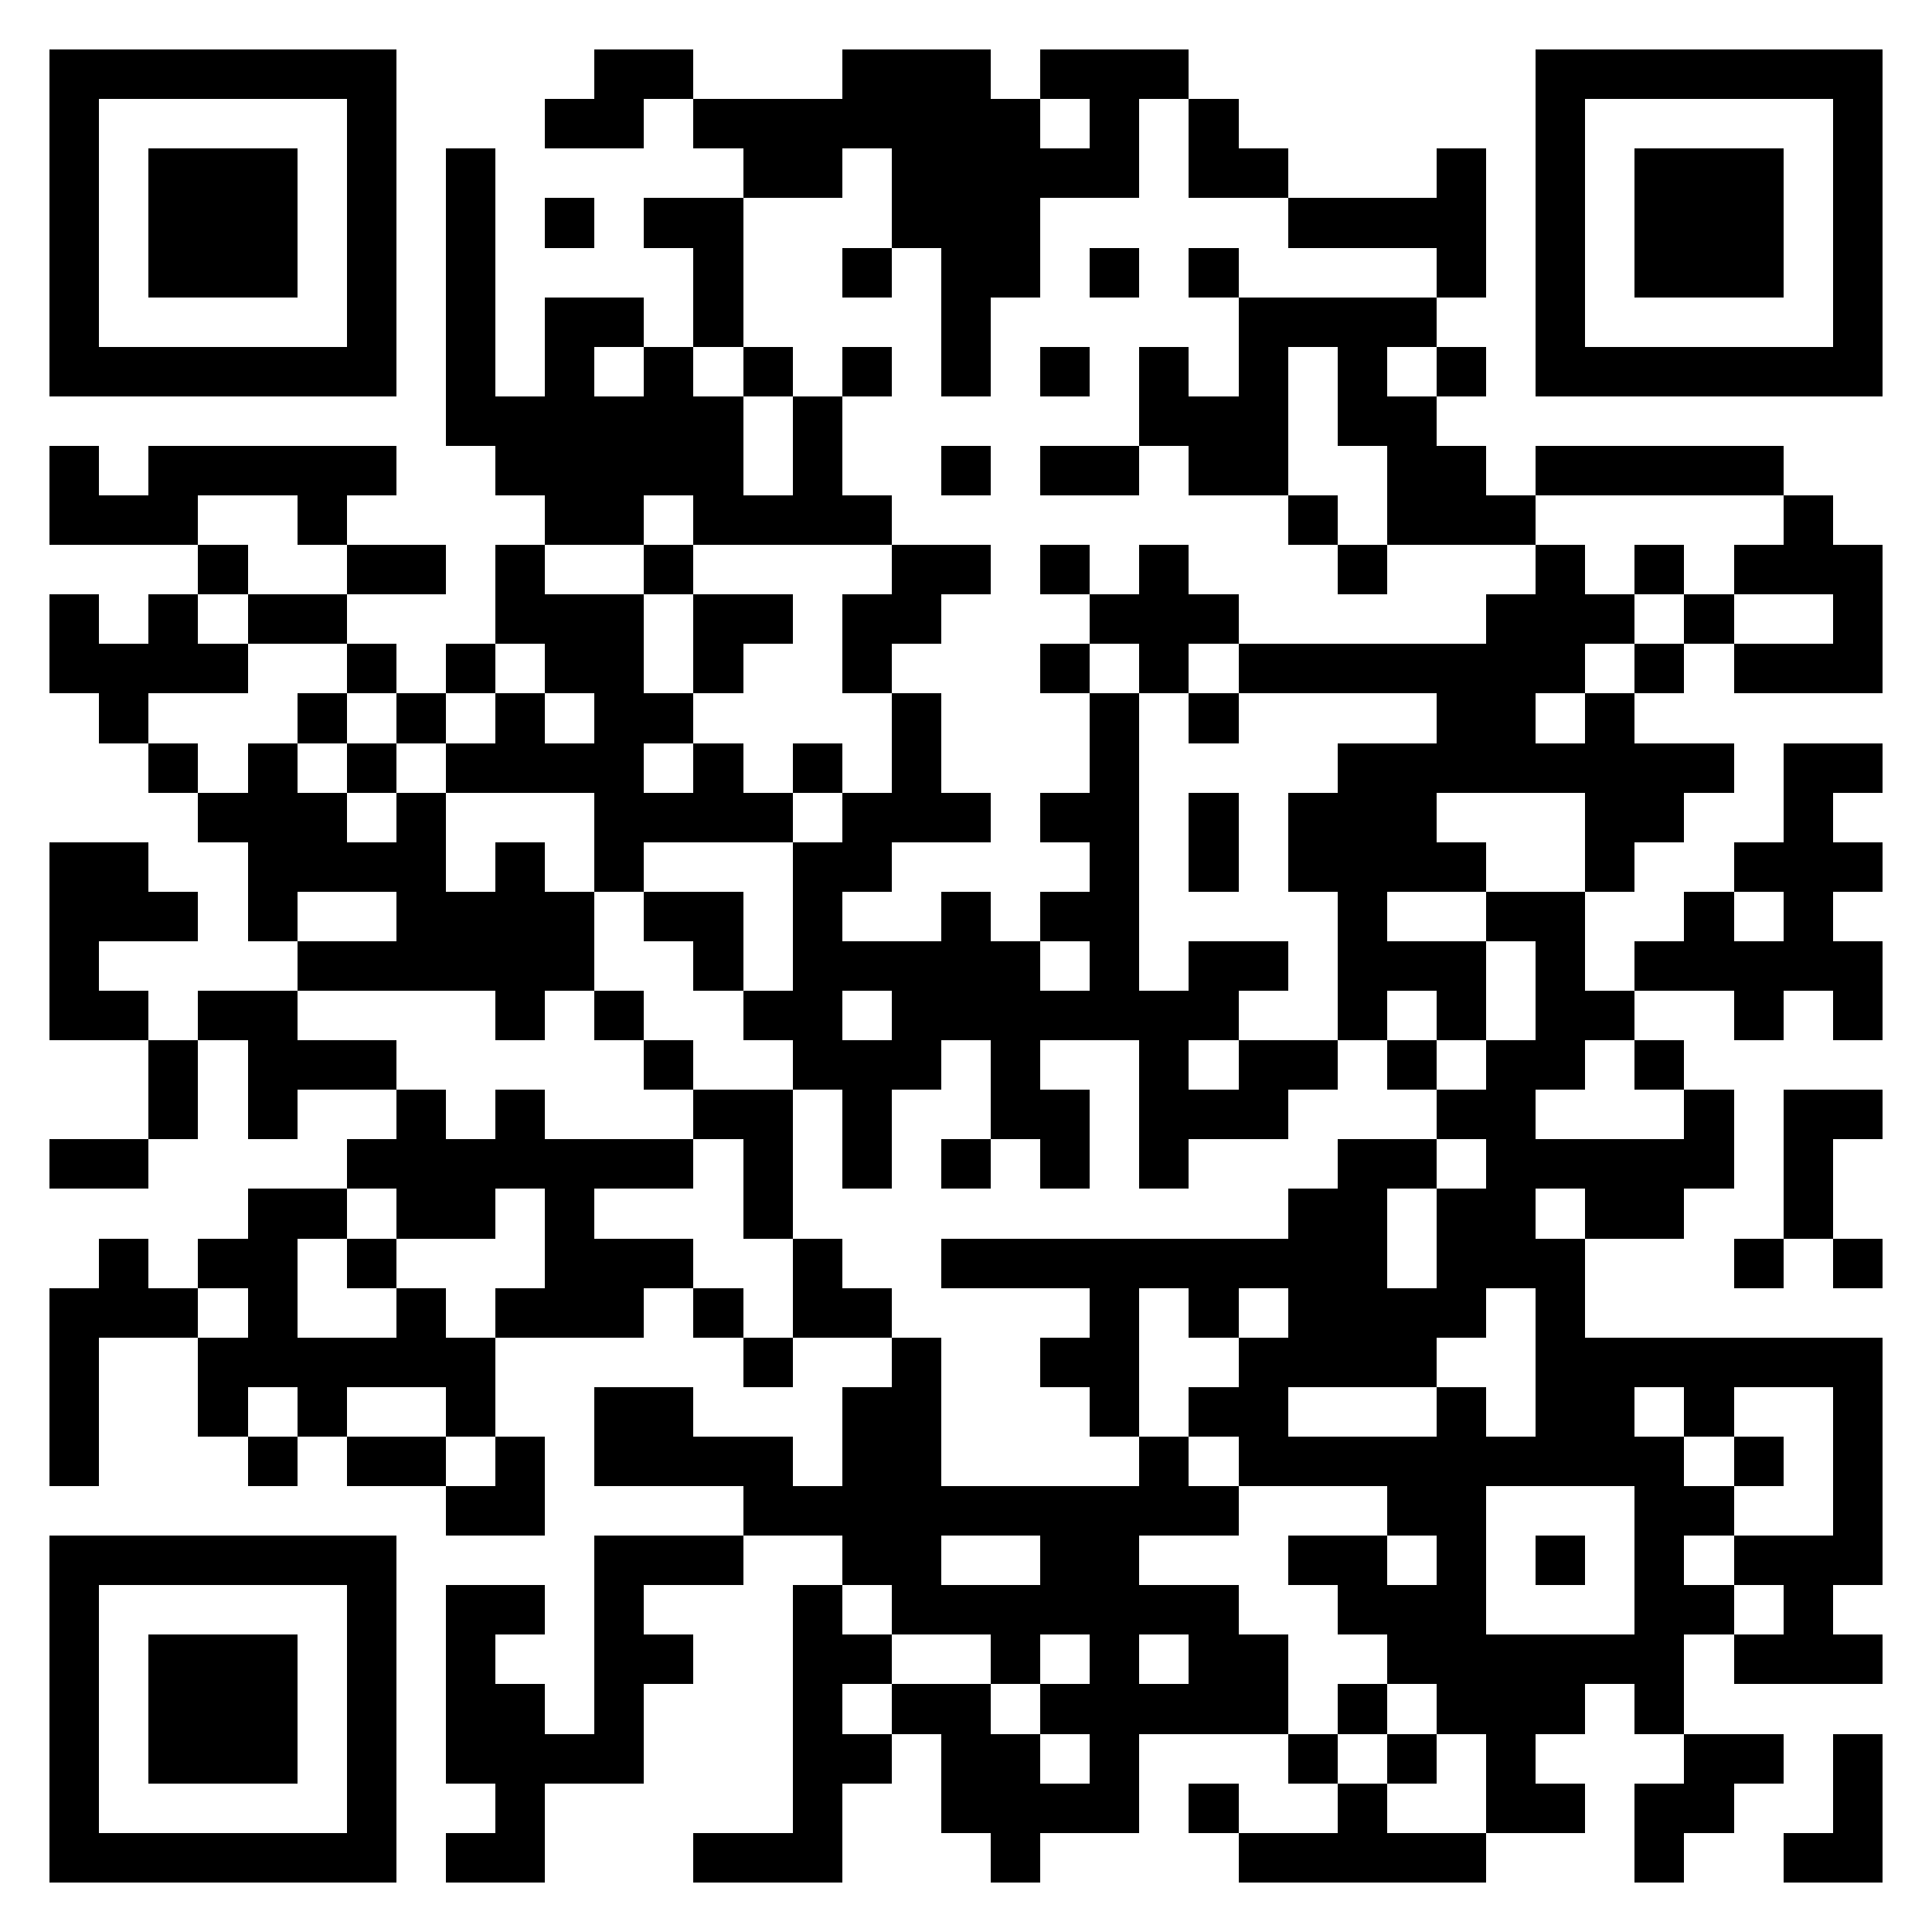
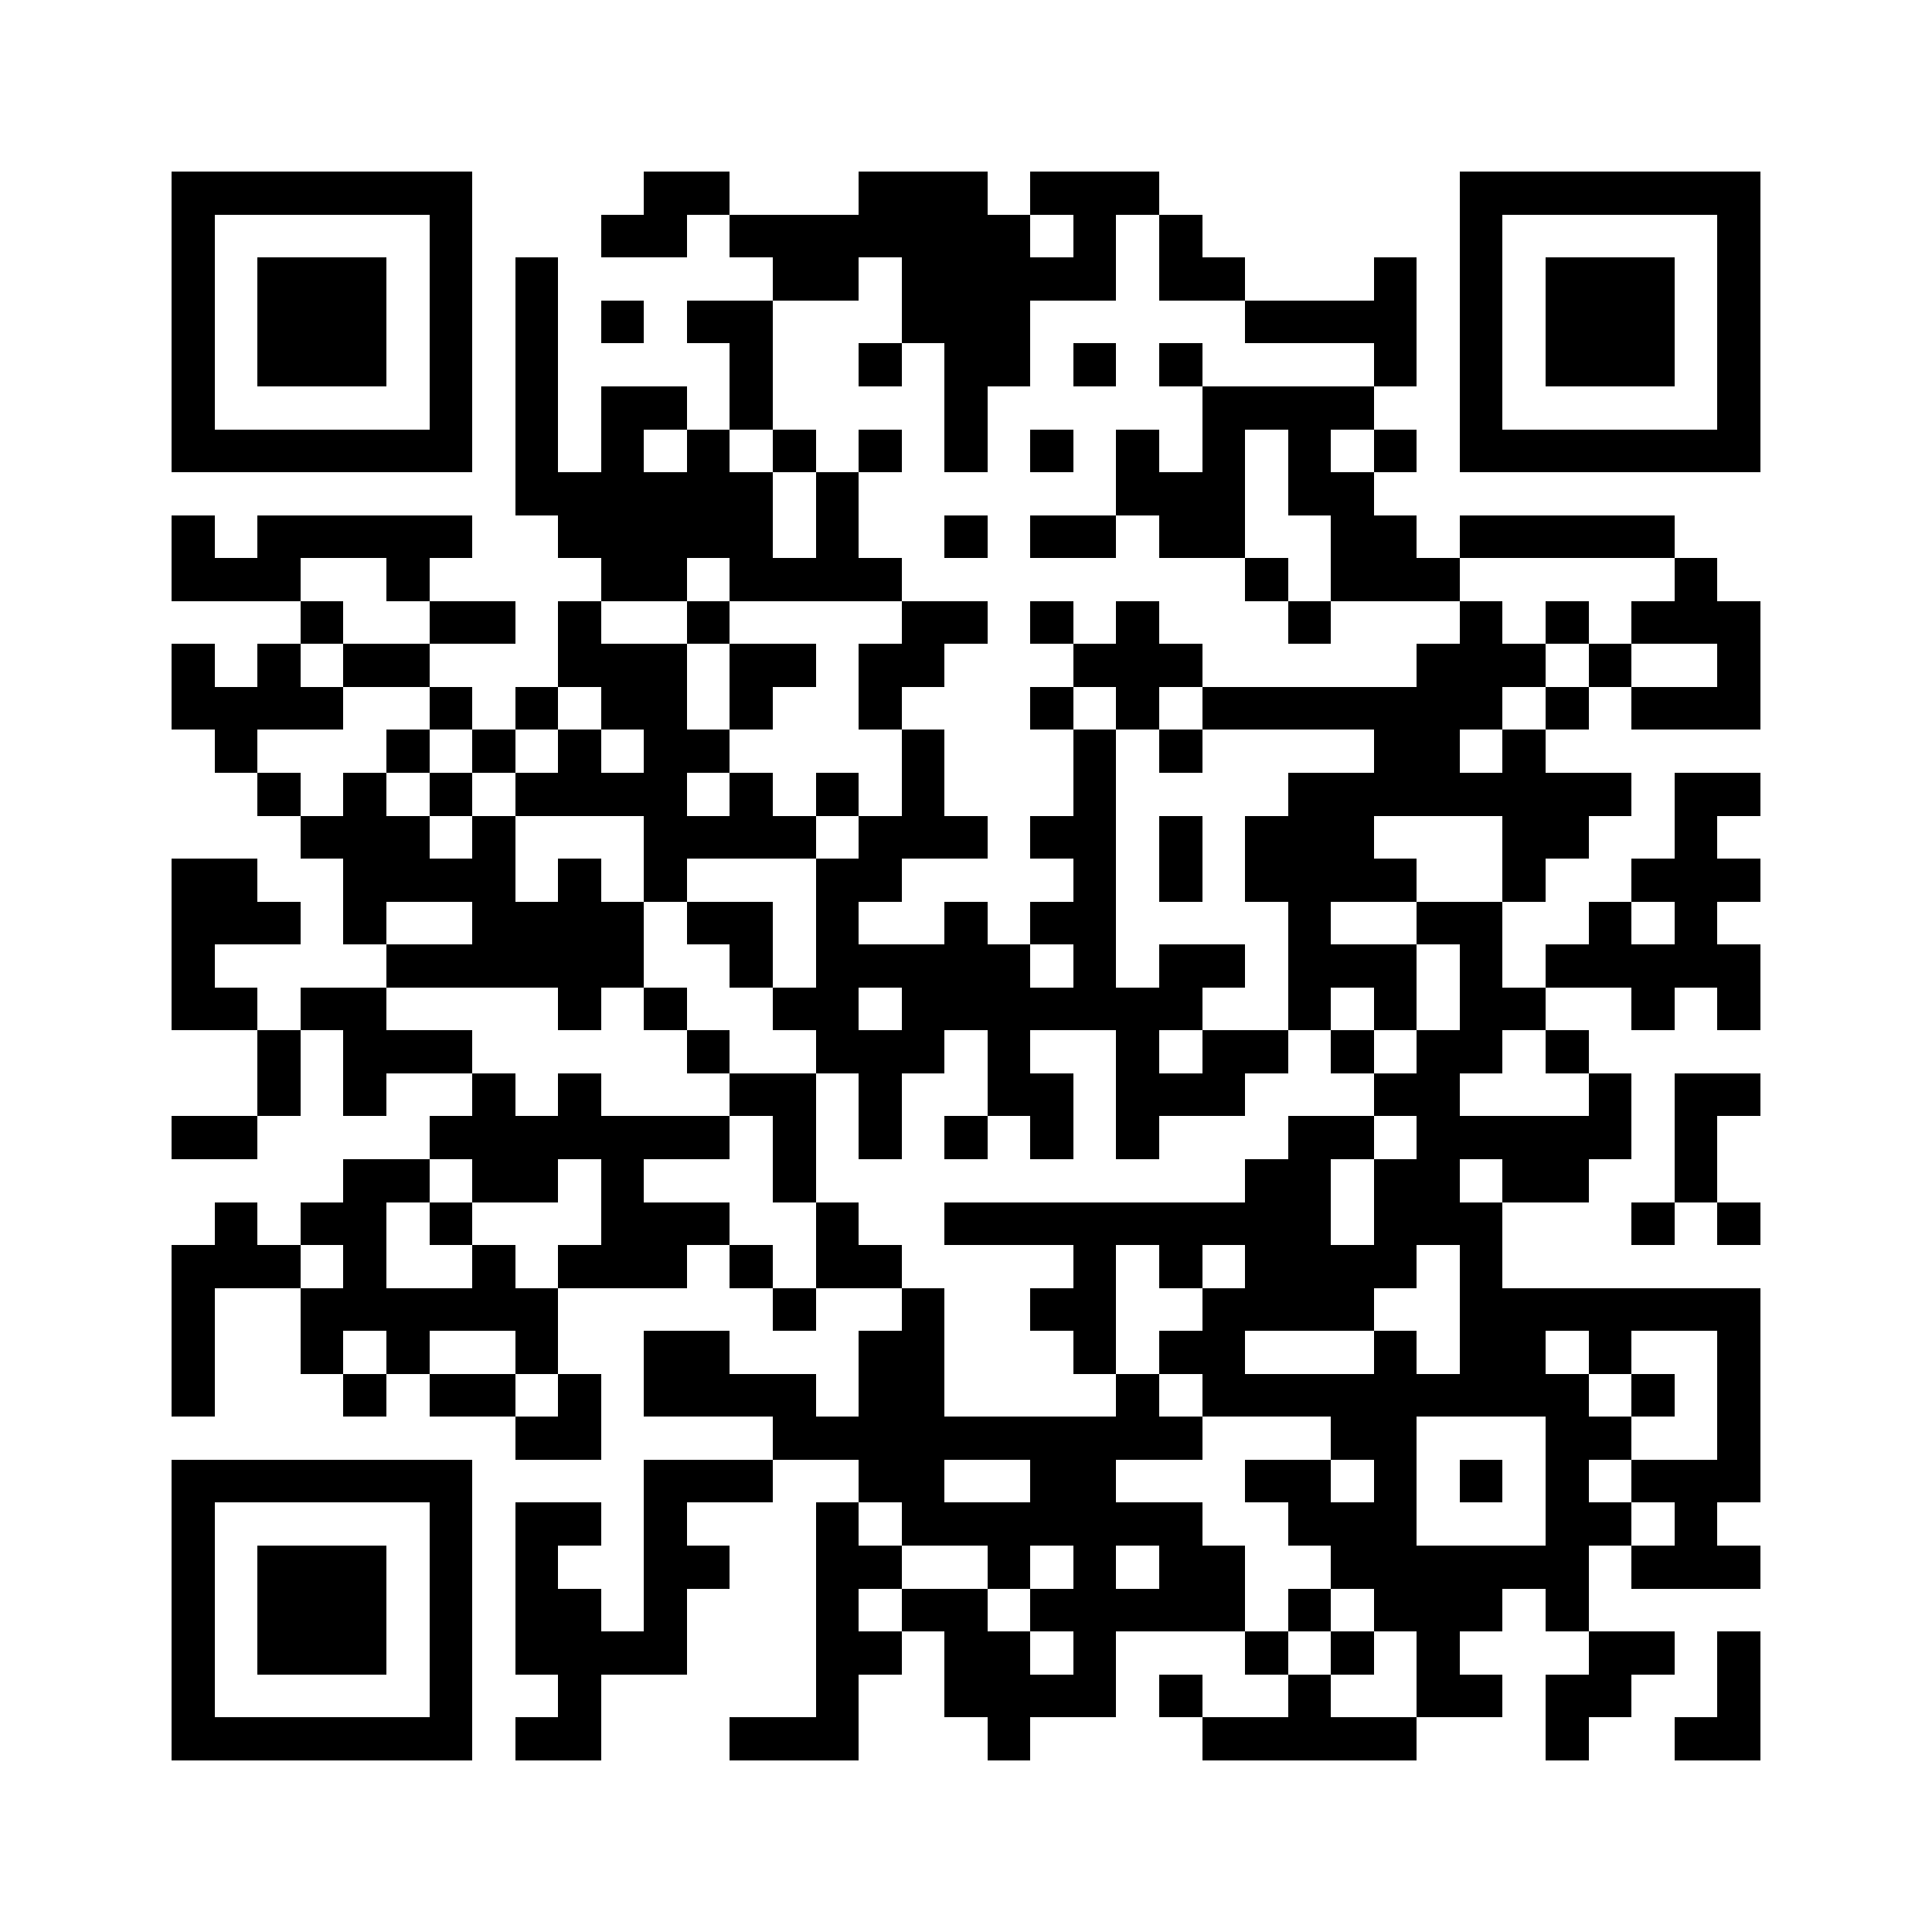
- <svg xmlns="http://www.w3.org/2000/svg" width="264" height="264" viewBox="0 0 39 39" shape-rendering="crispEdges">
-   <path fill="#ffffff" d="M0 0h39v39H0z" />
-   <path stroke="#000000" d="M1 1.5h7m4 0h2m3 0h3m1 0h3m7 0h7M1 2.5h1m5 0h1m3 0h2m1 0h7m1 0h1m1 0h1m6 0h1m5 0h1M1 3.5h1m1 0h3m1 0h1m1 0h1m5 0h2m1 0h5m1 0h2m3 0h1m1 0h1m1 0h3m1 0h1M1 4.5h1m1 0h3m1 0h1m1 0h1m1 0h1m1 0h2m3 0h3m5 0h4m1 0h1m1 0h3m1 0h1M1 5.5h1m1 0h3m1 0h1m1 0h1m4 0h1m2 0h1m1 0h2m1 0h1m1 0h1m4 0h1m1 0h1m1 0h3m1 0h1M1 6.5h1m5 0h1m1 0h1m1 0h2m1 0h1m4 0h1m5 0h4m2 0h1m5 0h1M1 7.5h7m1 0h1m1 0h1m1 0h1m1 0h1m1 0h1m1 0h1m1 0h1m1 0h1m1 0h1m1 0h1m1 0h1m1 0h7M9 8.5h6m1 0h1m6 0h3m1 0h2M1 9.5h1m1 0h5m2 0h5m1 0h1m2 0h1m1 0h2m1 0h2m2 0h2m1 0h5M1 10.5h3m2 0h1m4 0h2m1 0h4m8 0h1m1 0h3m5 0h1M4 11.5h1m2 0h2m1 0h1m2 0h1m4 0h2m1 0h1m1 0h1m3 0h1m3 0h1m1 0h1m1 0h3M1 12.5h1m1 0h1m1 0h2m3 0h3m1 0h2m1 0h2m3 0h3m5 0h3m1 0h1m2 0h1M1 13.5h4m2 0h1m1 0h1m1 0h2m1 0h1m2 0h1m3 0h1m1 0h1m1 0h7m1 0h1m1 0h3M2 14.5h1m3 0h1m1 0h1m1 0h1m1 0h2m4 0h1m3 0h1m1 0h1m4 0h2m1 0h1M3 15.5h1m1 0h1m1 0h1m1 0h4m1 0h1m1 0h1m1 0h1m3 0h1m4 0h8m1 0h2M4 16.5h3m1 0h1m3 0h4m1 0h3m1 0h2m1 0h1m1 0h3m3 0h2m2 0h1M1 17.5h2m2 0h4m1 0h1m1 0h1m3 0h2m4 0h1m1 0h1m1 0h4m2 0h1m2 0h3M1 18.5h3m1 0h1m2 0h4m1 0h2m1 0h1m2 0h1m1 0h2m4 0h1m2 0h2m2 0h1m1 0h1M1 19.5h1m4 0h6m2 0h1m1 0h5m1 0h1m1 0h2m1 0h3m1 0h1m1 0h5M1 20.5h2m1 0h2m4 0h1m1 0h1m2 0h2m1 0h7m2 0h1m1 0h1m1 0h2m2 0h1m1 0h1M3 21.5h1m1 0h3m5 0h1m2 0h3m1 0h1m2 0h1m1 0h2m1 0h1m1 0h2m1 0h1M3 22.5h1m1 0h1m2 0h1m1 0h1m3 0h2m1 0h1m2 0h2m1 0h3m3 0h2m3 0h1m1 0h2M1 23.5h2m4 0h7m1 0h1m1 0h1m1 0h1m1 0h1m1 0h1m3 0h2m1 0h5m1 0h1M5 24.5h2m1 0h2m1 0h1m3 0h1m10 0h2m1 0h2m1 0h2m2 0h1M2 25.5h1m1 0h2m1 0h1m3 0h3m2 0h1m2 0h9m1 0h3m3 0h1m1 0h1M1 26.5h3m1 0h1m2 0h1m1 0h3m1 0h1m1 0h2m4 0h1m1 0h1m1 0h4m1 0h1M1 27.5h1m2 0h6m5 0h1m2 0h1m2 0h2m2 0h4m2 0h7M1 28.5h1m2 0h1m1 0h1m2 0h1m2 0h2m3 0h2m3 0h1m1 0h2m3 0h1m1 0h2m1 0h1m2 0h1M1 29.5h1m3 0h1m1 0h2m1 0h1m1 0h4m1 0h2m4 0h1m1 0h9m1 0h1m1 0h1M9 30.5h2m4 0h10m3 0h2m3 0h2m2 0h1M1 31.5h7m4 0h3m2 0h2m2 0h2m3 0h2m1 0h1m1 0h1m1 0h1m1 0h3M1 32.5h1m5 0h1m1 0h2m1 0h1m3 0h1m1 0h7m2 0h3m3 0h2m1 0h1M1 33.5h1m1 0h3m1 0h1m1 0h1m2 0h2m2 0h2m2 0h1m1 0h1m1 0h2m2 0h6m1 0h3M1 34.5h1m1 0h3m1 0h1m1 0h2m1 0h1m3 0h1m1 0h2m1 0h5m1 0h1m1 0h3m1 0h1M1 35.5h1m1 0h3m1 0h1m1 0h4m3 0h2m1 0h2m1 0h1m3 0h1m1 0h1m1 0h1m3 0h2m1 0h1M1 36.5h1m5 0h1m2 0h1m5 0h1m2 0h4m1 0h1m2 0h1m2 0h2m1 0h2m2 0h1M1 37.5h7m1 0h2m3 0h3m3 0h1m4 0h5m3 0h1m2 0h2" />
+ <svg xmlns="http://www.w3.org/2000/svg" width="264" height="264" viewBox="0 0 45 45" shape-rendering="crispEdges">
+   <path fill="#ffffff" d="M0 0h45v45H0z" />
+   <path stroke="#000000" d="M4 4.5h7m4 0h2m3 0h3m1 0h3m7 0h7M4 5.5h1m5 0h1m3 0h2m1 0h7m1 0h1m1 0h1m6 0h1m5 0h1M4 6.5h1m1 0h3m1 0h1m1 0h1m5 0h2m1 0h5m1 0h2m3 0h1m1 0h1m1 0h3m1 0h1M4 7.5h1m1 0h3m1 0h1m1 0h1m1 0h1m1 0h2m3 0h3m5 0h4m1 0h1m1 0h3m1 0h1M4 8.5h1m1 0h3m1 0h1m1 0h1m4 0h1m2 0h1m1 0h2m1 0h1m1 0h1m4 0h1m1 0h1m1 0h3m1 0h1M4 9.5h1m5 0h1m1 0h1m1 0h2m1 0h1m4 0h1m5 0h4m2 0h1m5 0h1M4 10.5h7m1 0h1m1 0h1m1 0h1m1 0h1m1 0h1m1 0h1m1 0h1m1 0h1m1 0h1m1 0h1m1 0h1m1 0h7M12 11.5h6m1 0h1m6 0h3m1 0h2M4 12.5h1m1 0h5m2 0h5m1 0h1m2 0h1m1 0h2m1 0h2m2 0h2m1 0h5M4 13.5h3m2 0h1m4 0h2m1 0h4m8 0h1m1 0h3m5 0h1M7 14.5h1m2 0h2m1 0h1m2 0h1m4 0h2m1 0h1m1 0h1m3 0h1m3 0h1m1 0h1m1 0h3M4 15.5h1m1 0h1m1 0h2m3 0h3m1 0h2m1 0h2m3 0h3m5 0h3m1 0h1m2 0h1M4 16.5h4m2 0h1m1 0h1m1 0h2m1 0h1m2 0h1m3 0h1m1 0h1m1 0h7m1 0h1m1 0h3M5 17.5h1m3 0h1m1 0h1m1 0h1m1 0h2m4 0h1m3 0h1m1 0h1m4 0h2m1 0h1M6 18.5h1m1 0h1m1 0h1m1 0h4m1 0h1m1 0h1m1 0h1m3 0h1m4 0h8m1 0h2M7 19.5h3m1 0h1m3 0h4m1 0h3m1 0h2m1 0h1m1 0h3m3 0h2m2 0h1M4 20.5h2m2 0h4m1 0h1m1 0h1m3 0h2m4 0h1m1 0h1m1 0h4m2 0h1m2 0h3M4 21.5h3m1 0h1m2 0h4m1 0h2m1 0h1m2 0h1m1 0h2m4 0h1m2 0h2m2 0h1m1 0h1M4 22.5h1m4 0h6m2 0h1m1 0h5m1 0h1m1 0h2m1 0h3m1 0h1m1 0h5M4 23.5h2m1 0h2m4 0h1m1 0h1m2 0h2m1 0h7m2 0h1m1 0h1m1 0h2m2 0h1m1 0h1M6 24.5h1m1 0h3m5 0h1m2 0h3m1 0h1m2 0h1m1 0h2m1 0h1m1 0h2m1 0h1M6 25.5h1m1 0h1m2 0h1m1 0h1m3 0h2m1 0h1m2 0h2m1 0h3m3 0h2m3 0h1m1 0h2M4 26.5h2m4 0h7m1 0h1m1 0h1m1 0h1m1 0h1m1 0h1m3 0h2m1 0h5m1 0h1M8 27.5h2m1 0h2m1 0h1m3 0h1m10 0h2m1 0h2m1 0h2m2 0h1M5 28.5h1m1 0h2m1 0h1m3 0h3m2 0h1m2 0h9m1 0h3m3 0h1m1 0h1M4 29.5h3m1 0h1m2 0h1m1 0h3m1 0h1m1 0h2m4 0h1m1 0h1m1 0h4m1 0h1M4 30.5h1m2 0h6m5 0h1m2 0h1m2 0h2m2 0h4m2 0h7M4 31.5h1m2 0h1m1 0h1m2 0h1m2 0h2m3 0h2m3 0h1m1 0h2m3 0h1m1 0h2m1 0h1m2 0h1M4 32.5h1m3 0h1m1 0h2m1 0h1m1 0h4m1 0h2m4 0h1m1 0h9m1 0h1m1 0h1M12 33.5h2m4 0h10m3 0h2m3 0h2m2 0h1M4 34.5h7m4 0h3m2 0h2m2 0h2m3 0h2m1 0h1m1 0h1m1 0h1m1 0h3M4 35.5h1m5 0h1m1 0h2m1 0h1m3 0h1m1 0h7m2 0h3m3 0h2m1 0h1M4 36.5h1m1 0h3m1 0h1m1 0h1m2 0h2m2 0h2m2 0h1m1 0h1m1 0h2m2 0h6m1 0h3M4 37.5h1m1 0h3m1 0h1m1 0h2m1 0h1m3 0h1m1 0h2m1 0h5m1 0h1m1 0h3m1 0h1M4 38.5h1m1 0h3m1 0h1m1 0h4m3 0h2m1 0h2m1 0h1m3 0h1m1 0h1m1 0h1m3 0h2m1 0h1M4 39.5h1m5 0h1m2 0h1m5 0h1m2 0h4m1 0h1m2 0h1m2 0h2m1 0h2m2 0h1M4 40.5h7m1 0h2m3 0h3m3 0h1m4 0h5m3 0h1m2 0h2" />
</svg>
